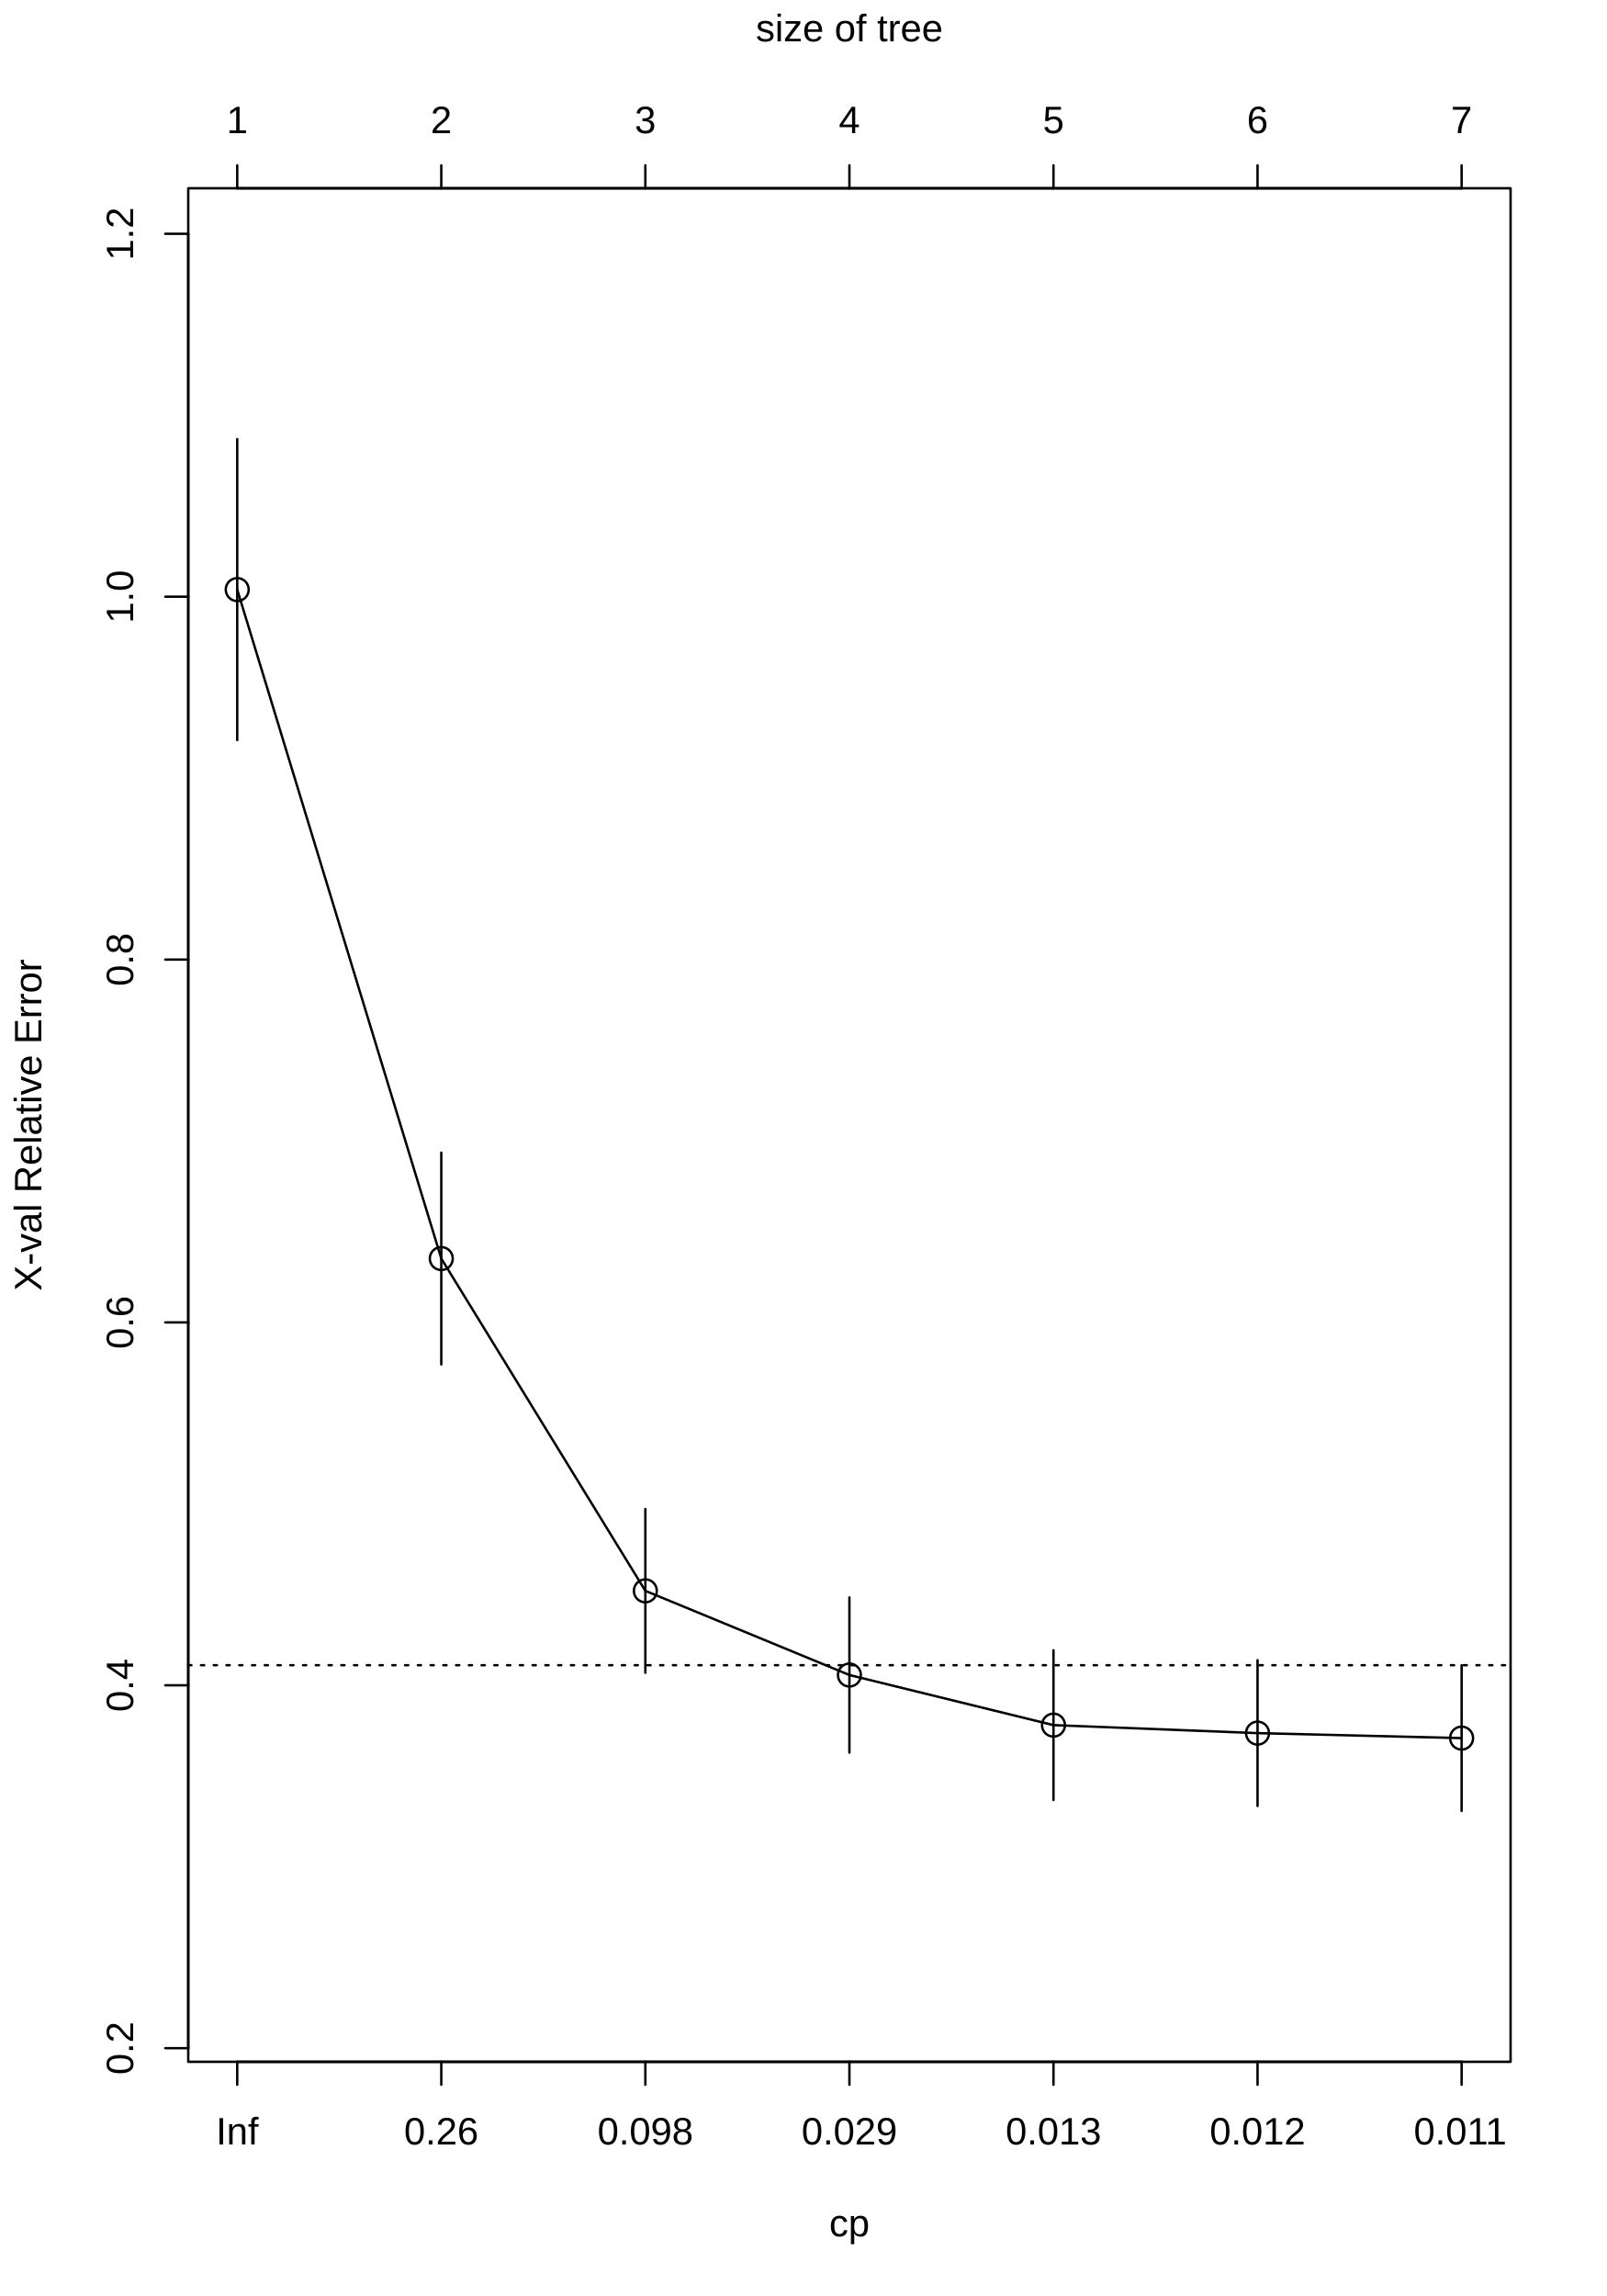
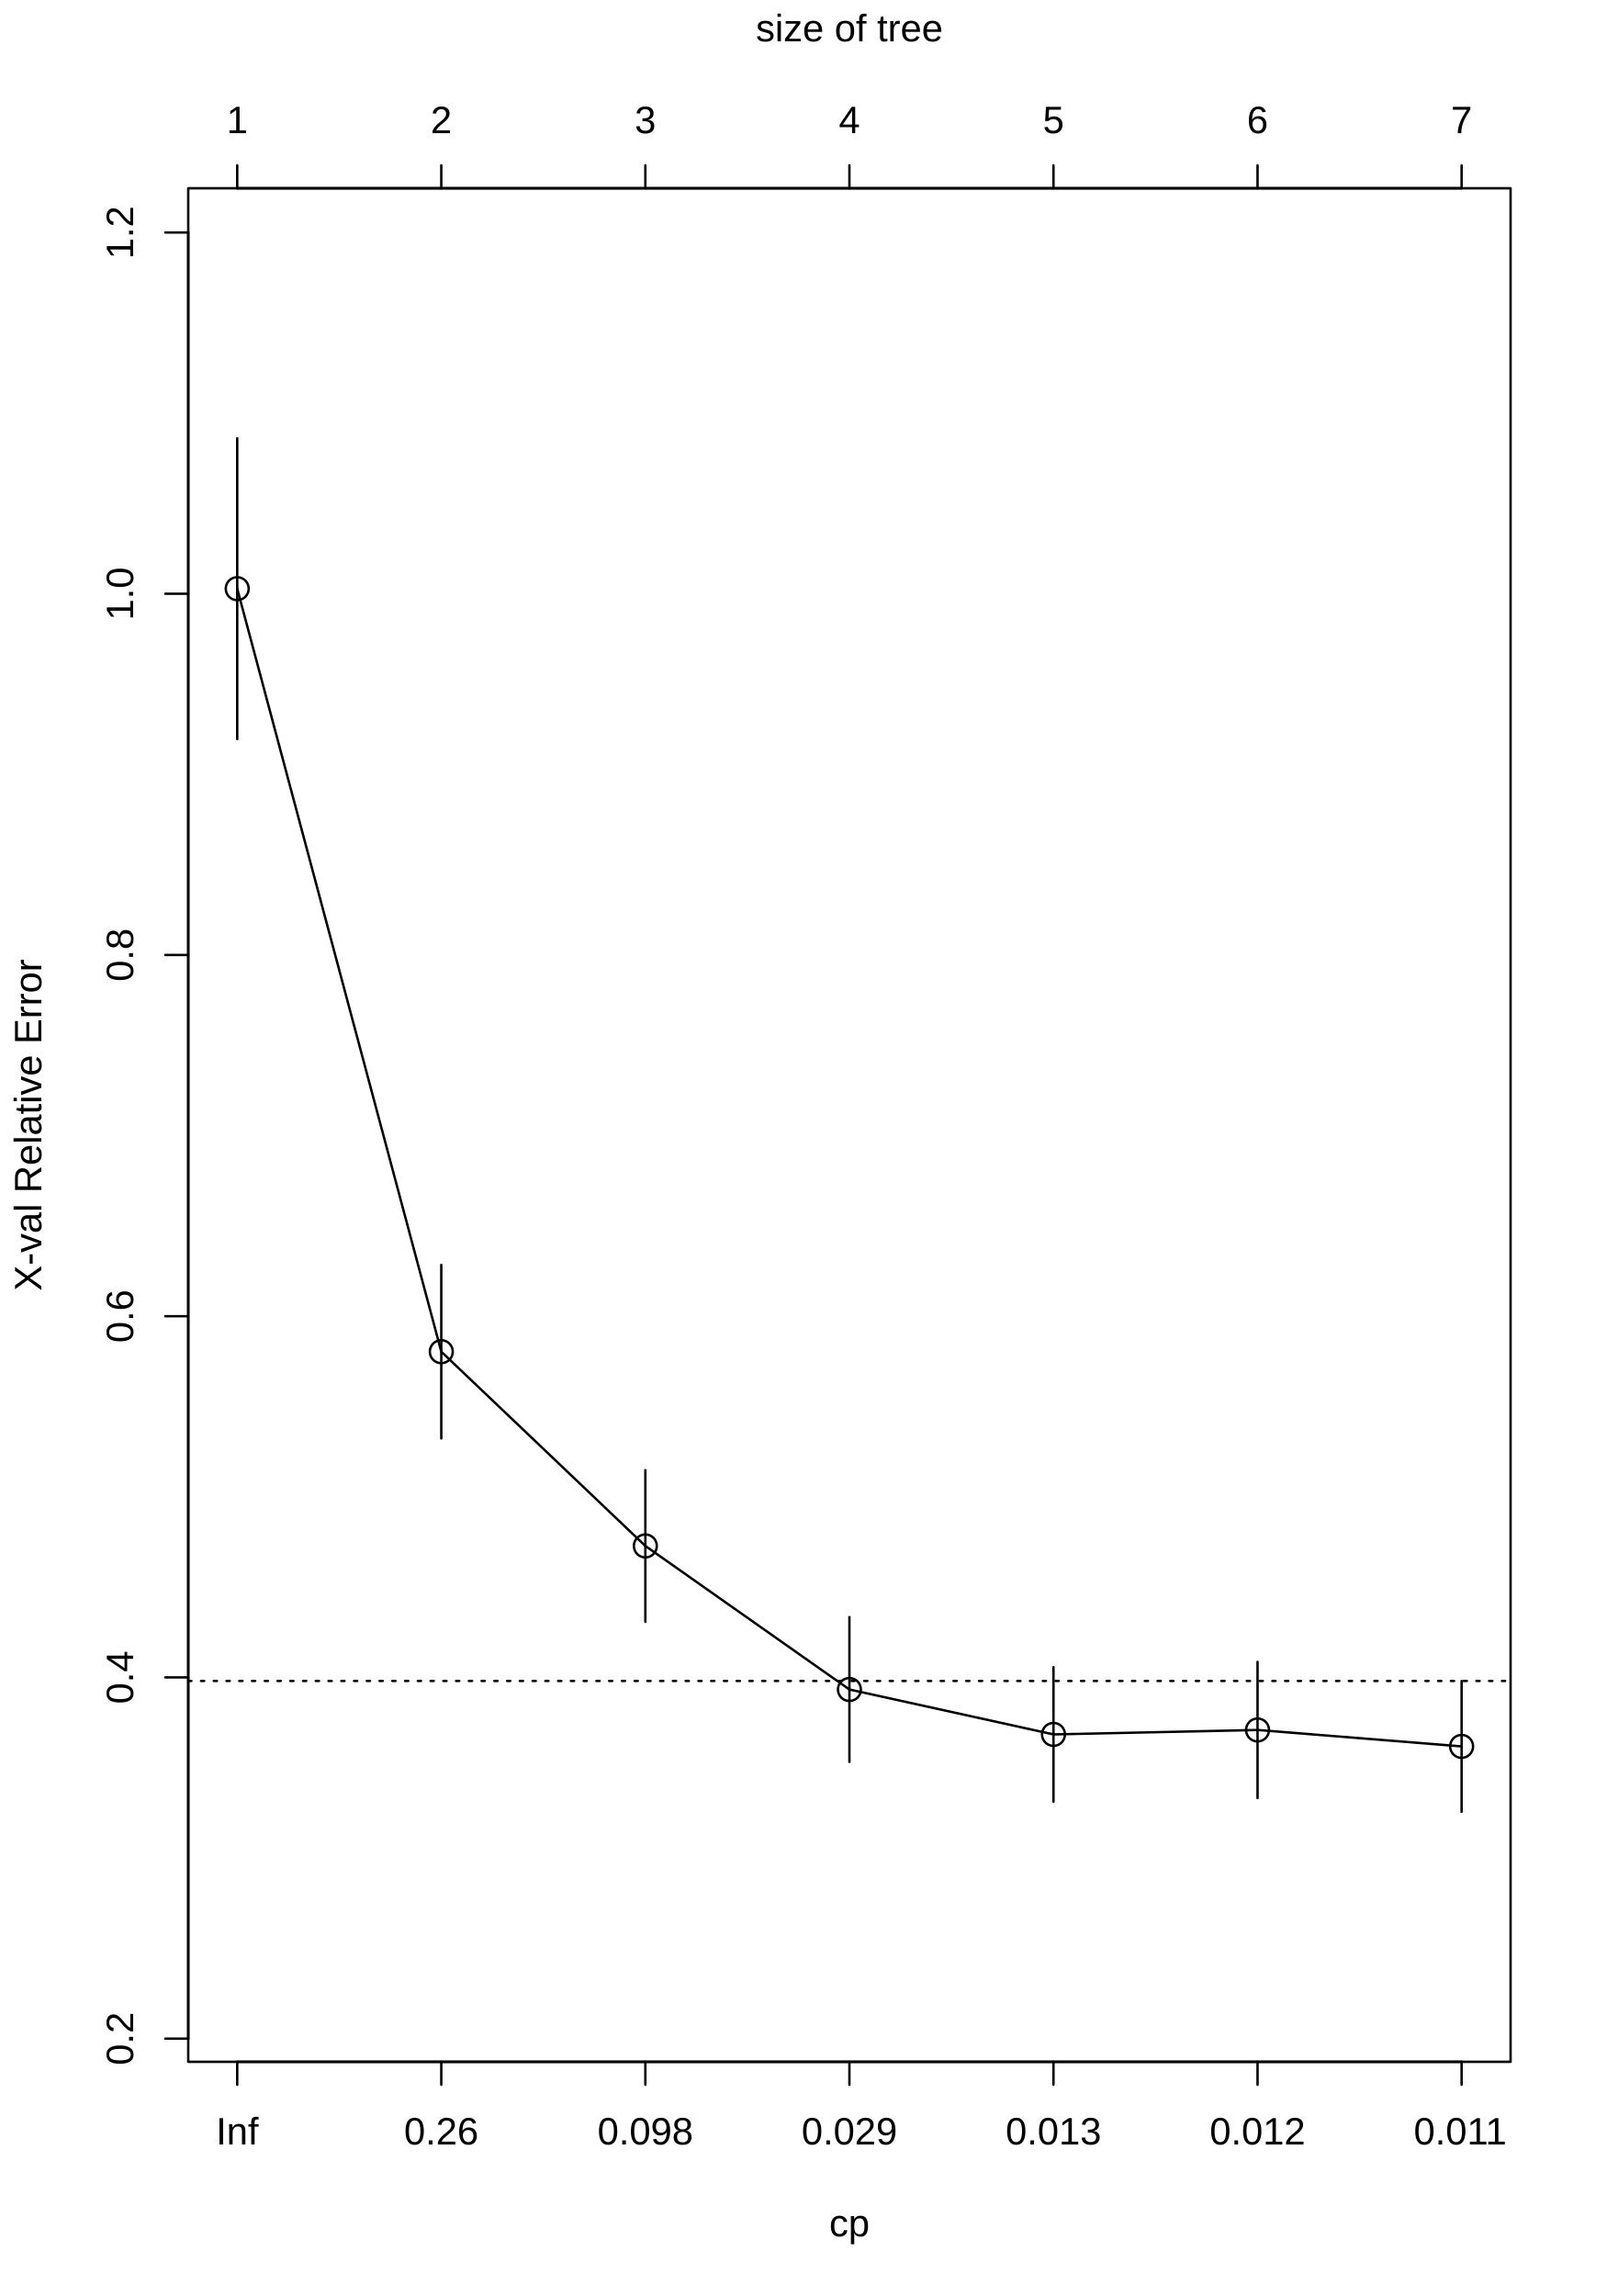
<svg xmlns="http://www.w3.org/2000/svg" viewBox="0 0 504.00 720.00">
  <defs>
    <style type="text/css">
    line, polyline, polygon, path, rect, circle {
      fill: none;
      stroke: #000000;
      stroke-linecap: round;
      stroke-linejoin: round;
      stroke-miterlimit: 10.00;
    }
  </style>
  </defs>
  <rect width="100%" height="100%" style="stroke: none; fill: #FFFFFF;" />
  <defs>
    <clipPath id="cpNTkuMDR8NDczLjc2fDY0Ni41Nnw1OS4wNA==">
      <rect x="59.04" y="59.04" width="414.72" height="587.52" />
    </clipPath>
  </defs>
-   <polyline points="74.40,184.89 138.40,394.67 202.40,498.87 266.40,525.27 330.40,540.98 394.40,543.49 458.40,545.05 " style="stroke-width: 0.75;" clip-path="url(#cpNTkuMDR8NDczLjc2fDY0Ni41Nnw1OS4wNA==)" />
-   <circle cx="74.40" cy="184.89" r="2.70pt" style="stroke-width: 0.75;" clip-path="url(#cpNTkuMDR8NDczLjc2fDY0Ni41Nnw1OS4wNA==)" />
-   <circle cx="138.40" cy="394.67" r="2.70pt" style="stroke-width: 0.75;" clip-path="url(#cpNTkuMDR8NDczLjc2fDY0Ni41Nnw1OS4wNA==)" />
-   <circle cx="202.40" cy="498.87" r="2.70pt" style="stroke-width: 0.75;" clip-path="url(#cpNTkuMDR8NDczLjc2fDY0Ni41Nnw1OS4wNA==)" />
-   <circle cx="266.40" cy="525.27" r="2.70pt" style="stroke-width: 0.75;" clip-path="url(#cpNTkuMDR8NDczLjc2fDY0Ni41Nnw1OS4wNA==)" />
-   <circle cx="330.40" cy="540.98" r="2.70pt" style="stroke-width: 0.75;" clip-path="url(#cpNTkuMDR8NDczLjc2fDY0Ni41Nnw1OS4wNA==)" />
-   <circle cx="394.40" cy="543.49" r="2.70pt" style="stroke-width: 0.75;" clip-path="url(#cpNTkuMDR8NDczLjc2fDY0Ni41Nnw1OS4wNA==)" />
-   <circle cx="458.40" cy="545.05" r="2.70pt" style="stroke-width: 0.75;" clip-path="url(#cpNTkuMDR8NDczLjc2fDY0Ni41Nnw1OS4wNA==)" />
+   <polyline points="74.40,184.60 138.40,423.87 202.40,484.79 266.40,529.81 330.40,543.89 394.40,542.50 458.40,547.65 " style="stroke-width: 0.75;" clip-path="url(#cpNTkuMDR8NDczLjc2fDY0Ni41Nnw1OS4wNA==)" />
+   <circle cx="74.40" cy="184.60" r="2.70pt" style="stroke-width: 0.75;" clip-path="url(#cpNTkuMDR8NDczLjc2fDY0Ni41Nnw1OS4wNA==)" />
+   <circle cx="138.40" cy="423.87" r="2.70pt" style="stroke-width: 0.75;" clip-path="url(#cpNTkuMDR8NDczLjc2fDY0Ni41Nnw1OS4wNA==)" />
+   <circle cx="202.40" cy="484.79" r="2.70pt" style="stroke-width: 0.75;" clip-path="url(#cpNTkuMDR8NDczLjc2fDY0Ni41Nnw1OS4wNA==)" />
+   <circle cx="266.40" cy="529.81" r="2.70pt" style="stroke-width: 0.75;" clip-path="url(#cpNTkuMDR8NDczLjc2fDY0Ni41Nnw1OS4wNA==)" />
+   <circle cx="330.40" cy="543.89" r="2.70pt" style="stroke-width: 0.75;" clip-path="url(#cpNTkuMDR8NDczLjc2fDY0Ni41Nnw1OS4wNA==)" />
+   <circle cx="394.40" cy="542.50" r="2.70pt" style="stroke-width: 0.75;" clip-path="url(#cpNTkuMDR8NDczLjc2fDY0Ni41Nnw1OS4wNA==)" />
+   <circle cx="458.40" cy="547.65" r="2.70pt" style="stroke-width: 0.75;" clip-path="url(#cpNTkuMDR8NDczLjc2fDY0Ni41Nnw1OS4wNA==)" />
  <defs>
    <clipPath id="cpMC4wMHw1MDQuMDB8NzIwLjAwfDAuMDA=">
      <rect x="0.00" y="0.00" width="504.00" height="720.00" />
    </clipPath>
  </defs>
  <g clip-path="url(#cpMC4wMHw1MDQuMDB8NzIwLjAwfDAuMDA=)">
    <text x="260.06" y="701.28" style="font-size: 12.00px; font-family: Arial;" textLength="12.67px" lengthAdjust="spacingAndGlyphs">cp</text>
  </g>
  <g clip-path="url(#cpMC4wMHw1MDQuMDB8NzIwLjAwfDAuMDA=)">
    <text transform="translate(12.96,404.81) rotate(-90)" style="font-size: 12.00px; font-family: Arial;" textLength="104.03px" lengthAdjust="spacingAndGlyphs">X-val Relative Error</text>
  </g>
  <polyline points="59.04,646.56 473.76,646.56 473.76,59.04 59.04,59.04 59.04,646.56 " style="stroke-width: 0.75;" clip-path="url(#cpMC4wMHw1MDQuMDB8NzIwLjAwfDAuMDA=)" />
-   <line x1="59.04" y1="642.28" x2="59.04" y2="73.32" style="stroke-width: 0.75;" clip-path="url(#cpMC4wMHw1MDQuMDB8NzIwLjAwfDAuMDA=)" />
-   <line x1="59.04" y1="642.28" x2="51.84" y2="642.28" style="stroke-width: 0.75;" clip-path="url(#cpMC4wMHw1MDQuMDB8NzIwLjAwfDAuMDA=)" />
-   <line x1="59.04" y1="528.49" x2="51.84" y2="528.49" style="stroke-width: 0.75;" clip-path="url(#cpMC4wMHw1MDQuMDB8NzIwLjAwfDAuMDA=)" />
-   <line x1="59.04" y1="414.70" x2="51.84" y2="414.70" style="stroke-width: 0.75;" clip-path="url(#cpMC4wMHw1MDQuMDB8NzIwLjAwfDAuMDA=)" />
-   <line x1="59.04" y1="300.91" x2="51.84" y2="300.91" style="stroke-width: 0.75;" clip-path="url(#cpMC4wMHw1MDQuMDB8NzIwLjAwfDAuMDA=)" />
-   <line x1="59.04" y1="187.11" x2="51.84" y2="187.11" style="stroke-width: 0.75;" clip-path="url(#cpMC4wMHw1MDQuMDB8NzIwLjAwfDAuMDA=)" />
-   <line x1="59.04" y1="73.32" x2="51.84" y2="73.32" style="stroke-width: 0.75;" clip-path="url(#cpMC4wMHw1MDQuMDB8NzIwLjAwfDAuMDA=)" />
+   <line x1="59.04" y1="639.30" x2="59.04" y2="72.92" style="stroke-width: 0.75;" clip-path="url(#cpMC4wMHw1MDQuMDB8NzIwLjAwfDAuMDA=)" />
+   <line x1="59.04" y1="639.30" x2="51.84" y2="639.30" style="stroke-width: 0.75;" clip-path="url(#cpMC4wMHw1MDQuMDB8NzIwLjAwfDAuMDA=)" />
+   <line x1="59.04" y1="526.02" x2="51.84" y2="526.02" style="stroke-width: 0.75;" clip-path="url(#cpMC4wMHw1MDQuMDB8NzIwLjAwfDAuMDA=)" />
+   <line x1="59.04" y1="412.75" x2="51.84" y2="412.75" style="stroke-width: 0.75;" clip-path="url(#cpMC4wMHw1MDQuMDB8NzIwLjAwfDAuMDA=)" />
+   <line x1="59.04" y1="299.47" x2="51.84" y2="299.47" style="stroke-width: 0.75;" clip-path="url(#cpMC4wMHw1MDQuMDB8NzIwLjAwfDAuMDA=)" />
+   <line x1="59.04" y1="186.20" x2="51.84" y2="186.20" style="stroke-width: 0.75;" clip-path="url(#cpMC4wMHw1MDQuMDB8NzIwLjAwfDAuMDA=)" />
+   <line x1="59.04" y1="72.92" x2="51.84" y2="72.92" style="stroke-width: 0.75;" clip-path="url(#cpMC4wMHw1MDQuMDB8NzIwLjAwfDAuMDA=)" />
  <g clip-path="url(#cpMC4wMHw1MDQuMDB8NzIwLjAwfDAuMDA=)">
-     <text transform="translate(41.76,650.62) rotate(-90)" style="font-size: 12.00px; font-family: Arial;" textLength="16.68px" lengthAdjust="spacingAndGlyphs">0.2</text>
+     <text transform="translate(41.76,647.64) rotate(-90)" style="font-size: 12.00px; font-family: Arial;" textLength="16.68px" lengthAdjust="spacingAndGlyphs">0.2</text>
  </g>
  <g clip-path="url(#cpMC4wMHw1MDQuMDB8NzIwLjAwfDAuMDA=)">
-     <text transform="translate(41.76,536.83) rotate(-90)" style="font-size: 12.00px; font-family: Arial;" textLength="16.68px" lengthAdjust="spacingAndGlyphs">0.4</text>
+     <text transform="translate(41.76,534.36) rotate(-90)" style="font-size: 12.00px; font-family: Arial;" textLength="16.68px" lengthAdjust="spacingAndGlyphs">0.4</text>
  </g>
  <g clip-path="url(#cpMC4wMHw1MDQuMDB8NzIwLjAwfDAuMDA=)">
-     <text transform="translate(41.76,423.04) rotate(-90)" style="font-size: 12.00px; font-family: Arial;" textLength="16.68px" lengthAdjust="spacingAndGlyphs">0.6</text>
+     <text transform="translate(41.76,421.09) rotate(-90)" style="font-size: 12.00px; font-family: Arial;" textLength="16.68px" lengthAdjust="spacingAndGlyphs">0.6</text>
  </g>
  <g clip-path="url(#cpMC4wMHw1MDQuMDB8NzIwLjAwfDAuMDA=)">
-     <text transform="translate(41.76,309.25) rotate(-90)" style="font-size: 12.00px; font-family: Arial;" textLength="16.68px" lengthAdjust="spacingAndGlyphs">0.8</text>
+     <text transform="translate(41.76,307.81) rotate(-90)" style="font-size: 12.00px; font-family: Arial;" textLength="16.68px" lengthAdjust="spacingAndGlyphs">0.8</text>
  </g>
  <g clip-path="url(#cpMC4wMHw1MDQuMDB8NzIwLjAwfDAuMDA=)">
-     <text transform="translate(41.76,195.45) rotate(-90)" style="font-size: 12.00px; font-family: Arial;" textLength="16.68px" lengthAdjust="spacingAndGlyphs">1.0</text>
+     <text transform="translate(41.76,194.54) rotate(-90)" style="font-size: 12.00px; font-family: Arial;" textLength="16.68px" lengthAdjust="spacingAndGlyphs">1.0</text>
  </g>
  <g clip-path="url(#cpMC4wMHw1MDQuMDB8NzIwLjAwfDAuMDA=)">
-     <text transform="translate(41.76,81.66) rotate(-90)" style="font-size: 12.00px; font-family: Arial;" textLength="16.68px" lengthAdjust="spacingAndGlyphs">1.2</text>
+     <text transform="translate(41.76,81.26) rotate(-90)" style="font-size: 12.00px; font-family: Arial;" textLength="16.68px" lengthAdjust="spacingAndGlyphs">1.2</text>
  </g>
  <defs>
    <clipPath id="cpNTkuMDR8NDczLjc2fDY0Ni41Nnw1OS4wNA==">
      <rect x="59.04" y="59.04" width="414.72" height="587.52" />
    </clipPath>
  </defs>
-   <line x1="74.40" y1="232.08" x2="74.40" y2="137.70" style="stroke-width: 0.75;" clip-path="url(#cpNTkuMDR8NDczLjc2fDY0Ni41Nnw1OS4wNA==)" />
-   <line x1="138.40" y1="427.88" x2="138.40" y2="361.46" style="stroke-width: 0.75;" clip-path="url(#cpNTkuMDR8NDczLjc2fDY0Ni41Nnw1OS4wNA==)" />
-   <line x1="202.40" y1="524.55" x2="202.40" y2="473.20" style="stroke-width: 0.75;" clip-path="url(#cpNTkuMDR8NDczLjc2fDY0Ni41Nnw1OS4wNA==)" />
-   <line x1="266.40" y1="549.61" x2="266.40" y2="500.93" style="stroke-width: 0.75;" clip-path="url(#cpNTkuMDR8NDczLjc2fDY0Ni41Nnw1OS4wNA==)" />
-   <line x1="330.40" y1="564.46" x2="330.40" y2="517.51" style="stroke-width: 0.75;" clip-path="url(#cpNTkuMDR8NDczLjc2fDY0Ni41Nnw1OS4wNA==)" />
-   <line x1="394.40" y1="566.34" x2="394.40" y2="520.63" style="stroke-width: 0.75;" clip-path="url(#cpNTkuMDR8NDczLjc2fDY0Ni41Nnw1OS4wNA==)" />
-   <line x1="458.40" y1="567.90" x2="458.40" y2="522.19" style="stroke-width: 0.75;" clip-path="url(#cpNTkuMDR8NDczLjc2fDY0Ni41Nnw1OS4wNA==)" />
+   <line x1="74.40" y1="231.77" x2="74.40" y2="137.44" style="stroke-width: 0.75;" clip-path="url(#cpNTkuMDR8NDczLjc2fDY0Ni41Nnw1OS4wNA==)" />
+   <line x1="138.40" y1="451.09" x2="138.40" y2="396.64" style="stroke-width: 0.75;" clip-path="url(#cpNTkuMDR8NDczLjc2fDY0Ni41Nnw1OS4wNA==)" />
+   <line x1="202.40" y1="508.56" x2="202.40" y2="461.02" style="stroke-width: 0.75;" clip-path="url(#cpNTkuMDR8NDczLjc2fDY0Ni41Nnw1OS4wNA==)" />
+   <line x1="266.40" y1="552.51" x2="266.40" y2="507.11" style="stroke-width: 0.75;" clip-path="url(#cpNTkuMDR8NDczLjc2fDY0Ni41Nnw1OS4wNA==)" />
+   <line x1="330.40" y1="564.99" x2="330.40" y2="522.79" style="stroke-width: 0.75;" clip-path="url(#cpNTkuMDR8NDczLjc2fDY0Ni41Nnw1OS4wNA==)" />
+   <line x1="394.40" y1="563.86" x2="394.40" y2="521.14" style="stroke-width: 0.75;" clip-path="url(#cpNTkuMDR8NDczLjc2fDY0Ni41Nnw1OS4wNA==)" />
+   <line x1="458.40" y1="568.16" x2="458.40" y2="527.13" style="stroke-width: 0.75;" clip-path="url(#cpNTkuMDR8NDczLjc2fDY0Ni41Nnw1OS4wNA==)" />
  <defs>
    <clipPath id="cpMC4wMHw1MDQuMDB8NzIwLjAwfDAuMDA=">
      <rect x="0.00" y="0.00" width="504.00" height="720.00" />
    </clipPath>
  </defs>
  <line x1="74.40" y1="646.56" x2="458.40" y2="646.56" style="stroke-width: 0.75;" clip-path="url(#cpMC4wMHw1MDQuMDB8NzIwLjAwfDAuMDA=)" />
  <line x1="74.40" y1="646.56" x2="74.40" y2="653.76" style="stroke-width: 0.75;" clip-path="url(#cpMC4wMHw1MDQuMDB8NzIwLjAwfDAuMDA=)" />
  <line x1="138.40" y1="646.56" x2="138.40" y2="653.76" style="stroke-width: 0.75;" clip-path="url(#cpMC4wMHw1MDQuMDB8NzIwLjAwfDAuMDA=)" />
  <line x1="202.40" y1="646.56" x2="202.40" y2="653.76" style="stroke-width: 0.75;" clip-path="url(#cpMC4wMHw1MDQuMDB8NzIwLjAwfDAuMDA=)" />
  <line x1="266.40" y1="646.56" x2="266.40" y2="653.76" style="stroke-width: 0.75;" clip-path="url(#cpMC4wMHw1MDQuMDB8NzIwLjAwfDAuMDA=)" />
  <line x1="330.40" y1="646.56" x2="330.40" y2="653.76" style="stroke-width: 0.75;" clip-path="url(#cpMC4wMHw1MDQuMDB8NzIwLjAwfDAuMDA=)" />
  <line x1="394.40" y1="646.56" x2="394.40" y2="653.76" style="stroke-width: 0.75;" clip-path="url(#cpMC4wMHw1MDQuMDB8NzIwLjAwfDAuMDA=)" />
  <line x1="458.40" y1="646.56" x2="458.40" y2="653.76" style="stroke-width: 0.75;" clip-path="url(#cpMC4wMHw1MDQuMDB8NzIwLjAwfDAuMDA=)" />
  <g clip-path="url(#cpMC4wMHw1MDQuMDB8NzIwLjAwfDAuMDA=)">
    <text x="67.73" y="672.48" style="font-size: 12.00px; font-family: Arial;" textLength="13.34px" lengthAdjust="spacingAndGlyphs">Inf</text>
  </g>
  <g clip-path="url(#cpMC4wMHw1MDQuMDB8NzIwLjAwfDAuMDA=)">
    <text x="126.72" y="672.48" style="font-size: 12.00px; font-family: Arial;" textLength="23.36px" lengthAdjust="spacingAndGlyphs">0.26</text>
  </g>
  <g clip-path="url(#cpMC4wMHw1MDQuMDB8NzIwLjAwfDAuMDA=)">
    <text x="187.39" y="672.48" style="font-size: 12.00px; font-family: Arial;" textLength="30.03px" lengthAdjust="spacingAndGlyphs">0.098</text>
  </g>
  <g clip-path="url(#cpMC4wMHw1MDQuMDB8NzIwLjAwfDAuMDA=)">
    <text x="251.39" y="672.48" style="font-size: 12.00px; font-family: Arial;" textLength="30.03px" lengthAdjust="spacingAndGlyphs">0.029</text>
  </g>
  <g clip-path="url(#cpMC4wMHw1MDQuMDB8NzIwLjAwfDAuMDA=)">
    <text x="315.39" y="672.48" style="font-size: 12.00px; font-family: Arial;" textLength="30.03px" lengthAdjust="spacingAndGlyphs">0.013</text>
  </g>
  <g clip-path="url(#cpMC4wMHw1MDQuMDB8NzIwLjAwfDAuMDA=)">
    <text x="379.39" y="672.48" style="font-size: 12.00px; font-family: Arial;" textLength="30.03px" lengthAdjust="spacingAndGlyphs">0.012</text>
  </g>
  <g clip-path="url(#cpMC4wMHw1MDQuMDB8NzIwLjAwfDAuMDA=)">
    <text x="443.39" y="672.48" style="font-size: 12.00px; font-family: Arial;" textLength="30.03px" lengthAdjust="spacingAndGlyphs">0.011</text>
  </g>
  <line x1="74.40" y1="59.04" x2="458.40" y2="59.04" style="stroke-width: 0.75;" clip-path="url(#cpMC4wMHw1MDQuMDB8NzIwLjAwfDAuMDA=)" />
  <line x1="74.40" y1="59.04" x2="74.40" y2="51.84" style="stroke-width: 0.75;" clip-path="url(#cpMC4wMHw1MDQuMDB8NzIwLjAwfDAuMDA=)" />
  <line x1="138.40" y1="59.04" x2="138.40" y2="51.84" style="stroke-width: 0.75;" clip-path="url(#cpMC4wMHw1MDQuMDB8NzIwLjAwfDAuMDA=)" />
  <line x1="202.40" y1="59.04" x2="202.40" y2="51.84" style="stroke-width: 0.75;" clip-path="url(#cpMC4wMHw1MDQuMDB8NzIwLjAwfDAuMDA=)" />
  <line x1="266.40" y1="59.04" x2="266.40" y2="51.84" style="stroke-width: 0.75;" clip-path="url(#cpMC4wMHw1MDQuMDB8NzIwLjAwfDAuMDA=)" />
  <line x1="330.40" y1="59.04" x2="330.40" y2="51.84" style="stroke-width: 0.75;" clip-path="url(#cpMC4wMHw1MDQuMDB8NzIwLjAwfDAuMDA=)" />
  <line x1="394.40" y1="59.04" x2="394.40" y2="51.84" style="stroke-width: 0.75;" clip-path="url(#cpMC4wMHw1MDQuMDB8NzIwLjAwfDAuMDA=)" />
  <line x1="458.40" y1="59.04" x2="458.40" y2="51.84" style="stroke-width: 0.75;" clip-path="url(#cpMC4wMHw1MDQuMDB8NzIwLjAwfDAuMDA=)" />
  <g clip-path="url(#cpMC4wMHw1MDQuMDB8NzIwLjAwfDAuMDA=)">
    <text x="71.06" y="41.76" style="font-size: 12.00px; font-family: Arial;" textLength="6.67px" lengthAdjust="spacingAndGlyphs">1</text>
  </g>
  <g clip-path="url(#cpMC4wMHw1MDQuMDB8NzIwLjAwfDAuMDA=)">
    <text x="135.06" y="41.76" style="font-size: 12.00px; font-family: Arial;" textLength="6.67px" lengthAdjust="spacingAndGlyphs">2</text>
  </g>
  <g clip-path="url(#cpMC4wMHw1MDQuMDB8NzIwLjAwfDAuMDA=)">
    <text x="199.06" y="41.76" style="font-size: 12.00px; font-family: Arial;" textLength="6.67px" lengthAdjust="spacingAndGlyphs">3</text>
  </g>
  <g clip-path="url(#cpMC4wMHw1MDQuMDB8NzIwLjAwfDAuMDA=)">
    <text x="263.06" y="41.76" style="font-size: 12.00px; font-family: Arial;" textLength="6.67px" lengthAdjust="spacingAndGlyphs">4</text>
  </g>
  <g clip-path="url(#cpMC4wMHw1MDQuMDB8NzIwLjAwfDAuMDA=)">
    <text x="327.06" y="41.76" style="font-size: 12.00px; font-family: Arial;" textLength="6.67px" lengthAdjust="spacingAndGlyphs">5</text>
  </g>
  <g clip-path="url(#cpMC4wMHw1MDQuMDB8NzIwLjAwfDAuMDA=)">
    <text x="391.06" y="41.76" style="font-size: 12.00px; font-family: Arial;" textLength="6.67px" lengthAdjust="spacingAndGlyphs">6</text>
  </g>
  <g clip-path="url(#cpMC4wMHw1MDQuMDB8NzIwLjAwfDAuMDA=)">
    <text x="455.06" y="41.76" style="font-size: 12.00px; font-family: Arial;" textLength="6.67px" lengthAdjust="spacingAndGlyphs">7</text>
  </g>
  <g clip-path="url(#cpMC4wMHw1MDQuMDB8NzIwLjAwfDAuMDA=)">
    <text x="237.05" y="12.96" style="font-size: 12.00px; font-family: Arial;" textLength="58.69px" lengthAdjust="spacingAndGlyphs">size of tree</text>
  </g>
  <defs>
    <clipPath id="cpNTkuMDR8NDczLjc2fDY0Ni41Nnw1OS4wNA==">
      <rect x="59.04" y="59.04" width="414.72" height="587.52" />
    </clipPath>
  </defs>
-   <line x1="59.04" y1="522.19" x2="473.76" y2="522.19" style="stroke-width: 0.75; stroke-dasharray: 1.00,3.00;" clip-path="url(#cpNTkuMDR8NDczLjc2fDY0Ni41Nnw1OS4wNA==)" />
+   <line x1="59.04" y1="527.13" x2="473.76" y2="527.13" style="stroke-width: 0.75; stroke-dasharray: 1.00,3.00;" clip-path="url(#cpNTkuMDR8NDczLjc2fDY0Ni41Nnw1OS4wNA==)" />
</svg>
